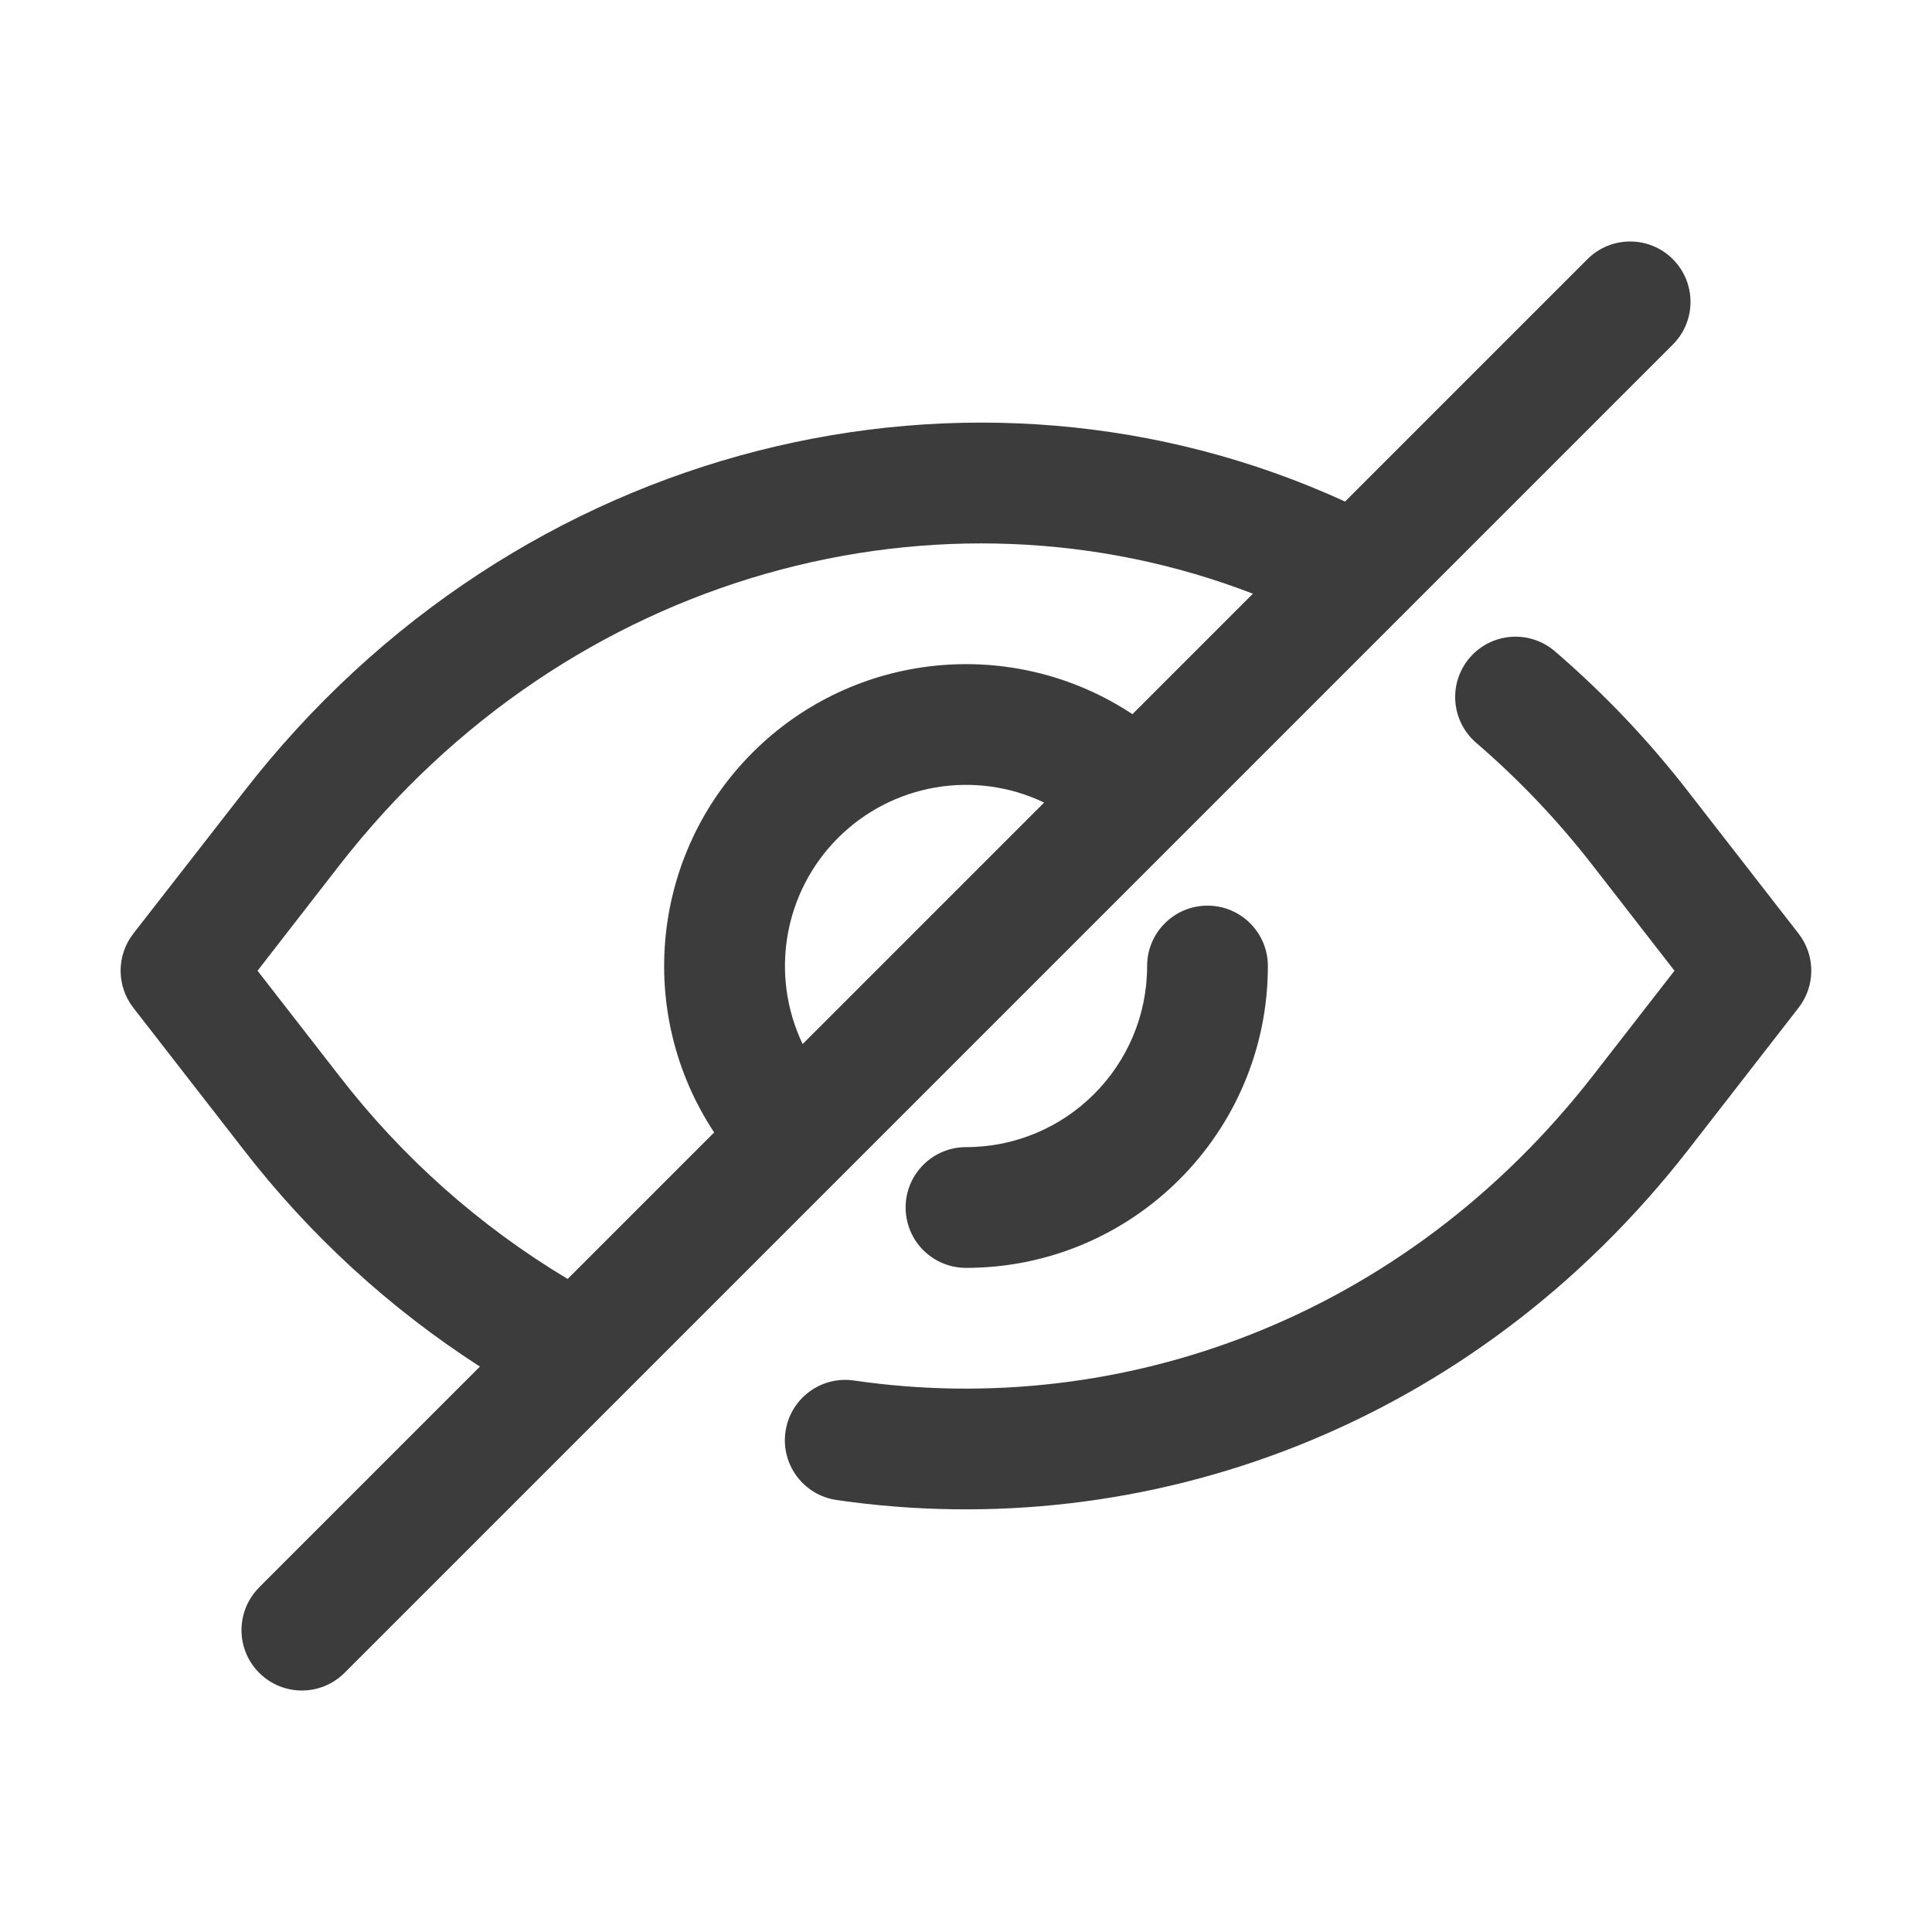
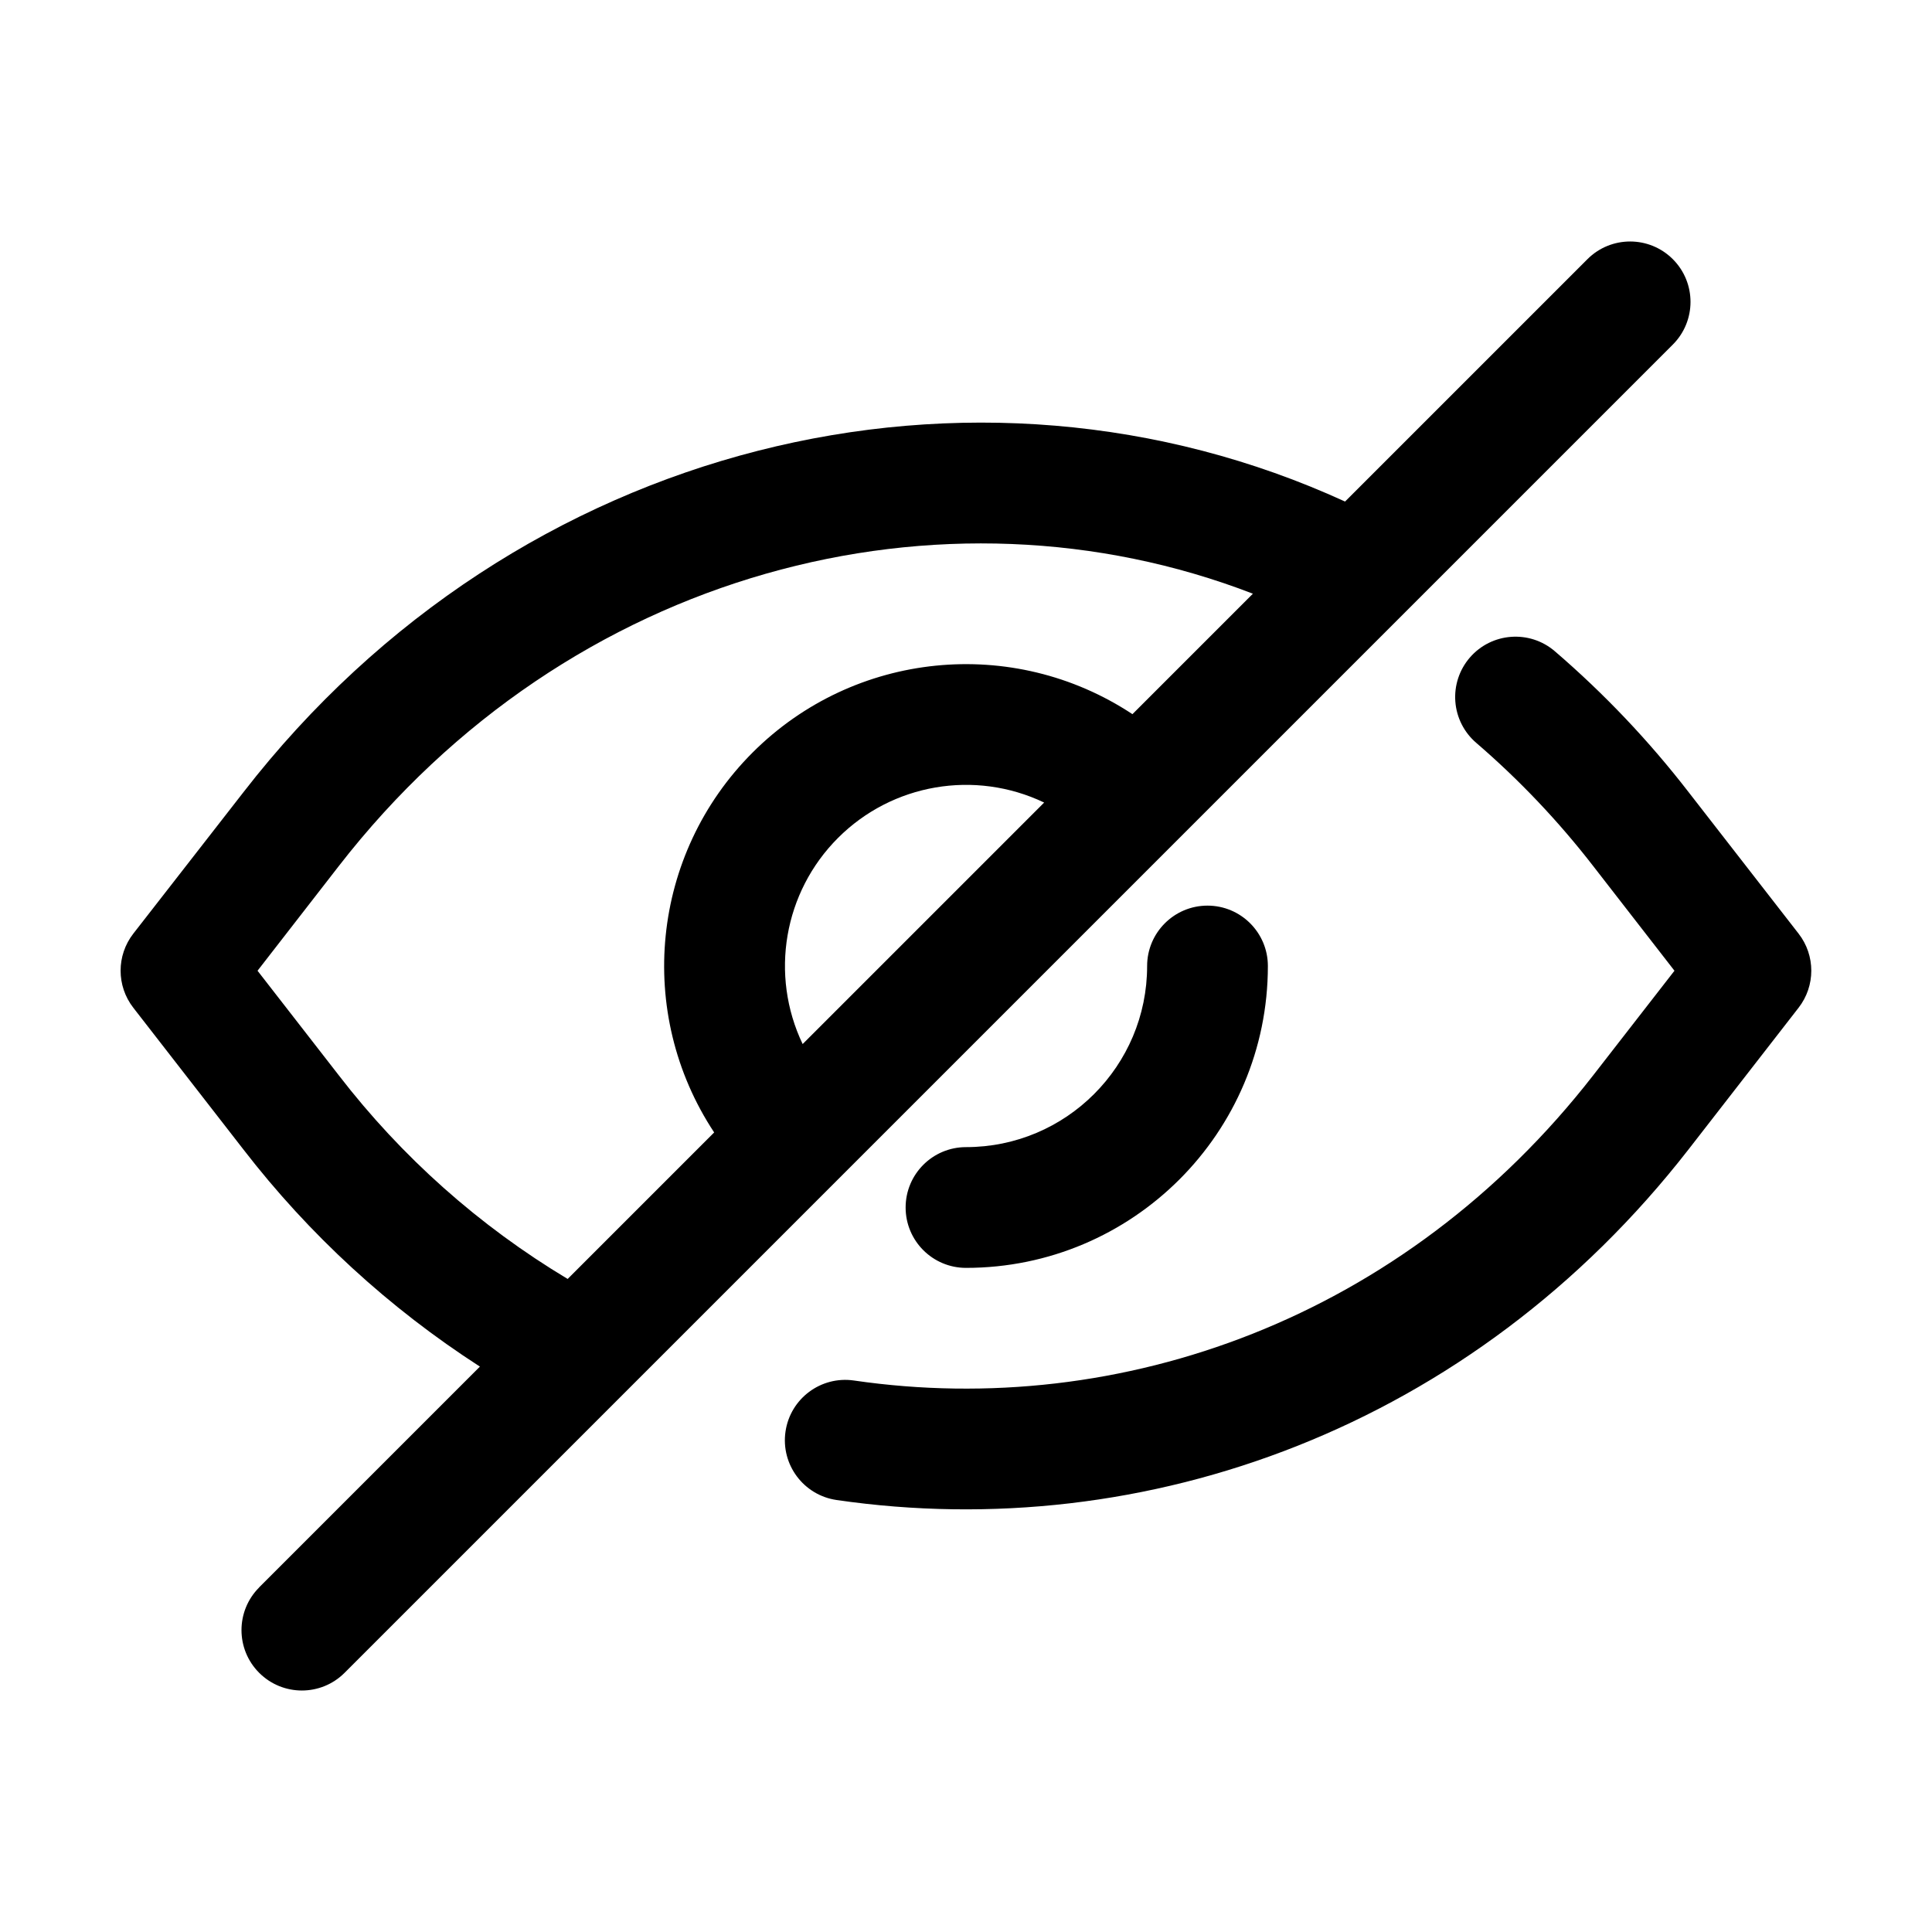
- <svg xmlns="http://www.w3.org/2000/svg" width="20" height="20" fill="none" viewBox="0 0 20 20">
-   <path fill="#3D3C3C" fill-rule="evenodd" d="M2.683 16.433a.625.625 0 0 0 .884.884l13.75-13.75a.625.625 0 1 0-.884-.884l-2.509 2.509C10.09 3.435 5.354 4.544 2.52 8.201L1.38 9.665a.625.625 0 0 0 0 .767l1.138 1.465a9.801 9.801 0 0 0 2.45 2.25l-2.286 2.286Zm3.194-3.194 1.516-1.516a3.125 3.125 0 0 1 4.33-4.33l1.247-1.247c-3.21-1.24-7.08-.252-9.464 2.821l-.84 1.082.84 1.081a8.515 8.515 0 0 0 2.371 2.11Zm4.932-4.931a1.875 1.875 0 0 0-2.5 2.5l2.5-2.5Zm4.406-1.5a.625.625 0 0 1 .881-.066 9.92 9.92 0 0 1 1.385 1.459l1.138 1.464a.625.625 0 0 1 0 .767l-1.138 1.465c-2.24 2.88-5.619 4.097-8.821 3.631a.625.625 0 1 1 .18-1.237c2.765.403 5.696-.643 7.654-3.161l.84-1.081-.84-1.082a8.745 8.745 0 0 0-1.212-1.277.625.625 0 0 1-.067-.882ZM12.5 9.375c.345 0 .625.28.625.625 0 1.726-1.4 3.125-3.125 3.125a.625.625 0 1 1 0-1.25c1.036 0 1.875-.84 1.875-1.875 0-.345.28-.625.625-.625Z" clip-rule="evenodd" />
+ <svg xmlns="http://www.w3.org/2000/svg" width="20" height="20" fill="currentColor" viewBox="0 0 20 20">
+   <path fill-rule="evenodd" d="M2.683 16.433a.625.625 0 0 0 .884.884l13.75-13.75a.625.625 0 1 0-.884-.884l-2.509 2.509C10.09 3.435 5.354 4.544 2.52 8.201L1.38 9.665a.625.625 0 0 0 0 .767l1.138 1.465a9.801 9.801 0 0 0 2.45 2.25l-2.286 2.286Zm3.194-3.194 1.516-1.516a3.125 3.125 0 0 1 4.33-4.33l1.247-1.247c-3.21-1.24-7.08-.252-9.464 2.821l-.84 1.082.84 1.081a8.515 8.515 0 0 0 2.371 2.11Zm4.932-4.931a1.875 1.875 0 0 0-2.5 2.5l2.5-2.5Zm4.406-1.5a.625.625 0 0 1 .881-.066 9.92 9.92 0 0 1 1.385 1.459l1.138 1.464a.625.625 0 0 1 0 .767l-1.138 1.465c-2.24 2.88-5.619 4.097-8.821 3.631a.625.625 0 1 1 .18-1.237c2.765.403 5.696-.643 7.654-3.161l.84-1.081-.84-1.082a8.745 8.745 0 0 0-1.212-1.277.625.625 0 0 1-.067-.882ZM12.5 9.375c.345 0 .625.28.625.625 0 1.726-1.4 3.125-3.125 3.125a.625.625 0 1 1 0-1.25c1.036 0 1.875-.84 1.875-1.875 0-.345.28-.625.625-.625Z" clip-rule="evenodd" />
</svg>
